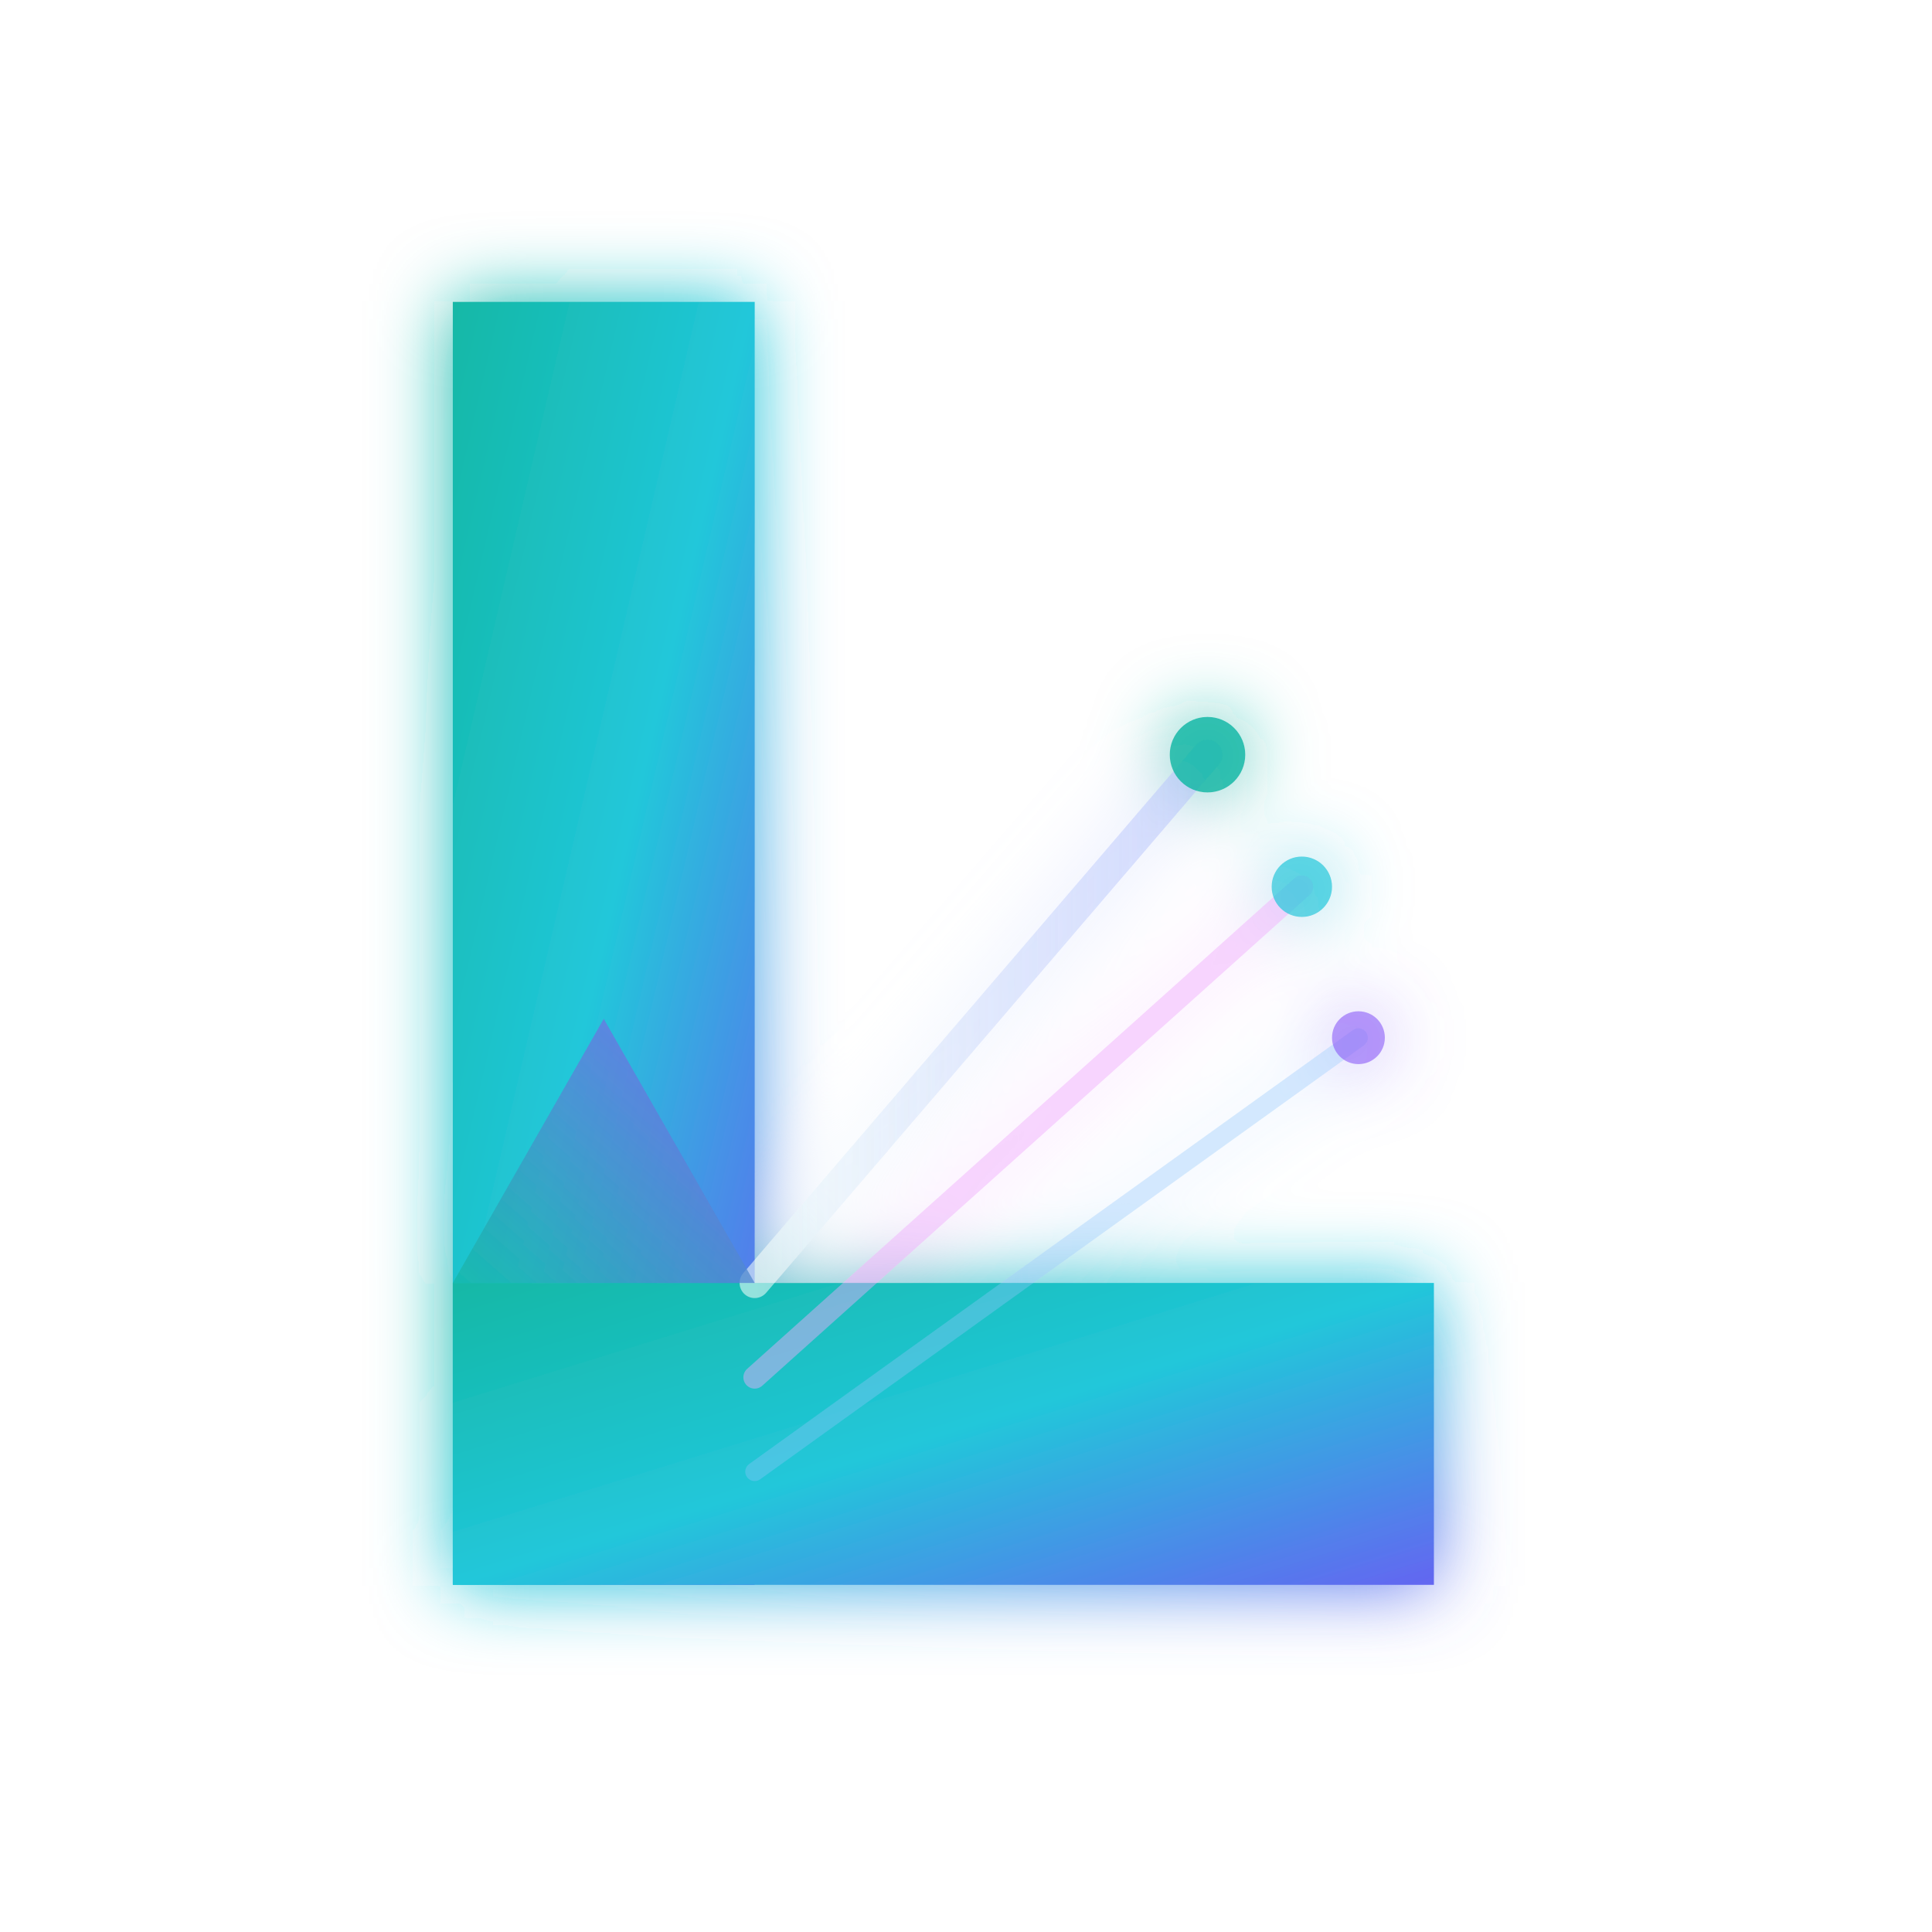
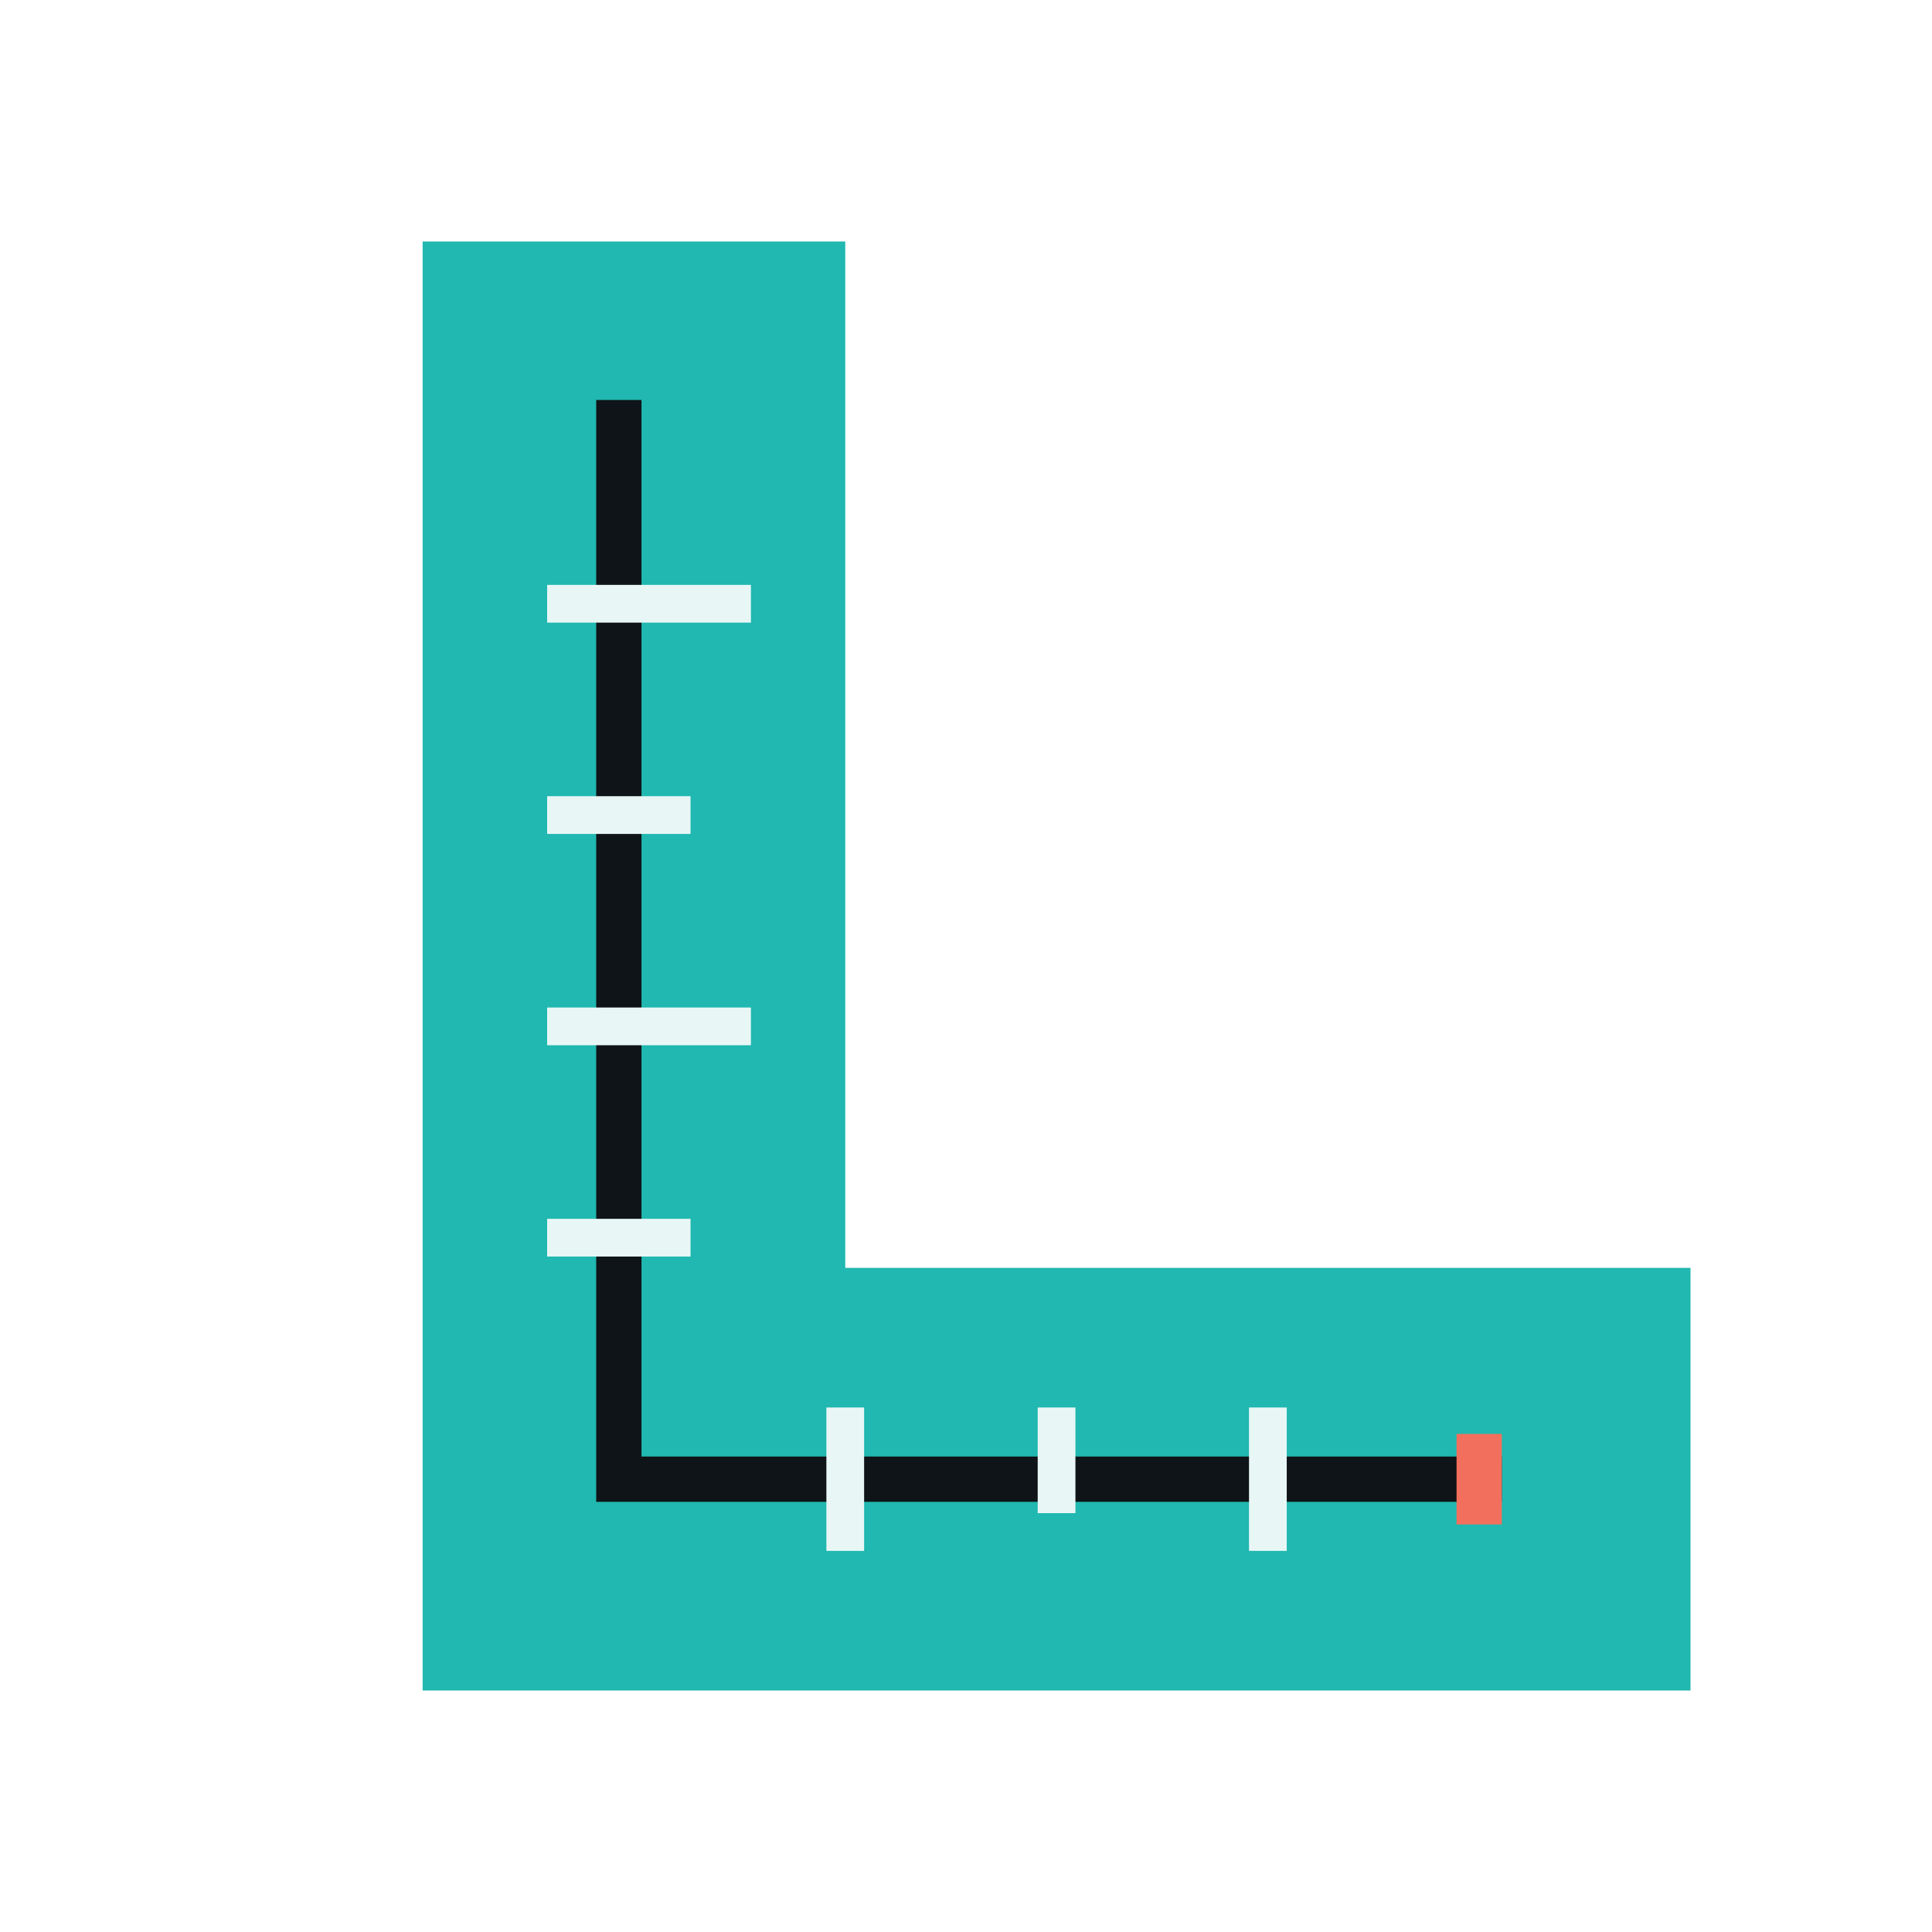
- <svg xmlns="http://www.w3.org/2000/svg" viewBox="0 0 512 512" role="img" aria-label="Linxira L mark">
-   <defs>
-     <linearGradient id="l-grad" x1="0" y1="0" x2="1" y2="1">
-       <stop offset="0%" stop-color="#14b8a6" />
-       <stop offset="50%" stop-color="#22c7da" />
-       <stop offset="100%" stop-color="#6366f1" />
-     </linearGradient>
-     <linearGradient id="l-beam" x1="0" y1="0" x2="1" y2="0">
-       <stop offset="0%" stop-color="#f0fdfa" stop-opacity="0.95" />
-       <stop offset="100%" stop-color="#a5b4fc" stop-opacity="0.7" />
-     </linearGradient>
-     <linearGradient id="l-prism" x1="0" y1="1" x2="1" y2="0">
-       <stop offset="0%" stop-color="#14b8a6" />
-       <stop offset="100%" stop-color="#8b5cf6" />
-     </linearGradient>
-     <filter id="l-glow">
-       <feGaussianBlur stdDeviation="10" result="blur" />
-       <feMerge>
-         <feMergeNode in="blur" />
-         <feMergeNode in="SourceGraphic" />
-       </feMerge>
-     </filter>
-   </defs>
-   <g filter="url(#l-glow)">
-     <path d="M120 80 L200 80 L200 420 L120 420 Z" fill="url(#l-grad)" />
-     <path d="M120 340 L380 340 L380 420 L120 420 Z" fill="url(#l-grad)" />
-     <path d="M160 80 L160 340" stroke="url(#l-beam)" stroke-width="6" opacity="0.7" />
-     <path d="M200 340 L320 200" stroke="url(#l-beam)" stroke-width="8" stroke-linecap="round" opacity="0.6" />
-     <path d="M200 365 L345 235" stroke="#f0abfc" stroke-width="6" stroke-linecap="round" opacity="0.45" />
-     <path d="M200 390 L360 275" stroke="#93c5fd" stroke-width="5" stroke-linecap="round" opacity="0.35" />
-     <polygon points="120,340 200,340 160,270" fill="url(#l-prism)" opacity="0.75" />
-     <circle cx="320" cy="200" r="10" fill="#14b8a6" opacity="0.85" />
-     <circle cx="345" cy="235" r="8" fill="#22c7da" opacity="0.7" />
-     <circle cx="360" cy="275" r="7" fill="#8b5cf6" opacity="0.6" />
-   </g>
+ <svg xmlns="http://www.w3.org/2000/svg" viewBox="0 0 512 512" role="img" aria-label="Linxira Scale L mark">
+   <path fill="#20B8B0" d="M112 64H224V336H448V448H112Z" />
+   <path d="M164 112V392H392" fill="none" stroke="#0E1417" stroke-width="12" stroke-linecap="square" stroke-linejoin="miter" />
+   <path d="M150 160H194M150 216H178M150 272H194M150 328H178M224 378V406M280 378V396M336 378V406" fill="none" stroke="#E8F7F6" stroke-width="10" stroke-linecap="square" />
+   <path d="M392 380V404" stroke="#F36F5D" stroke-width="12" />
</svg>
